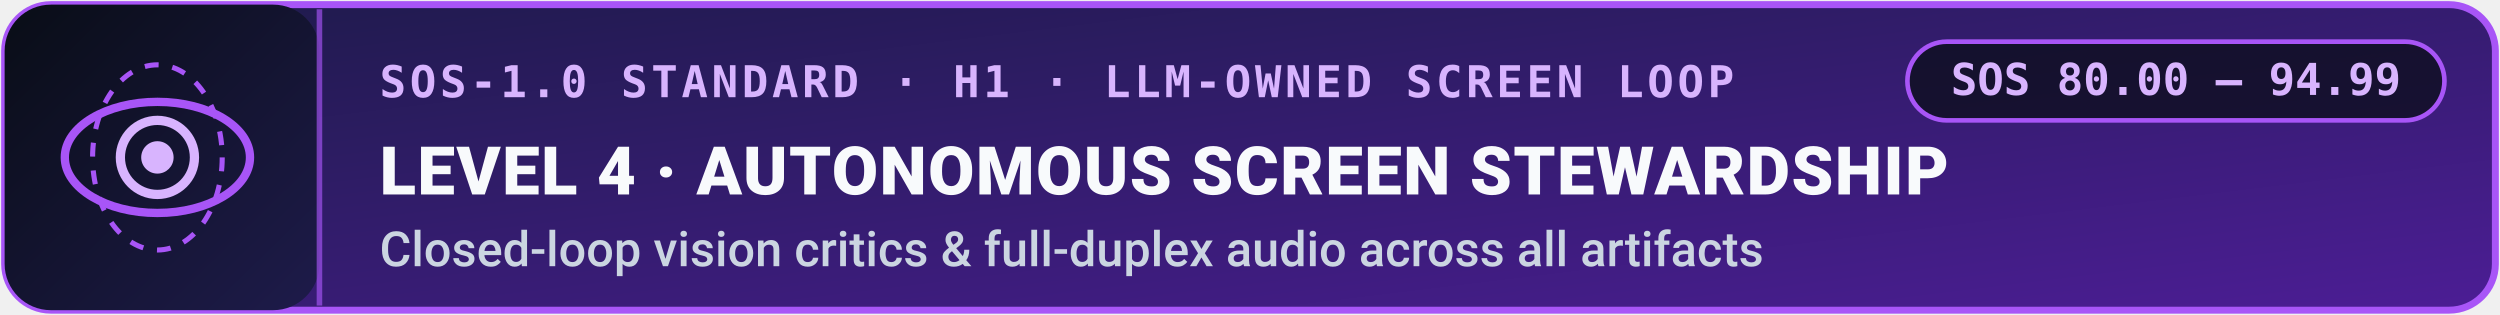
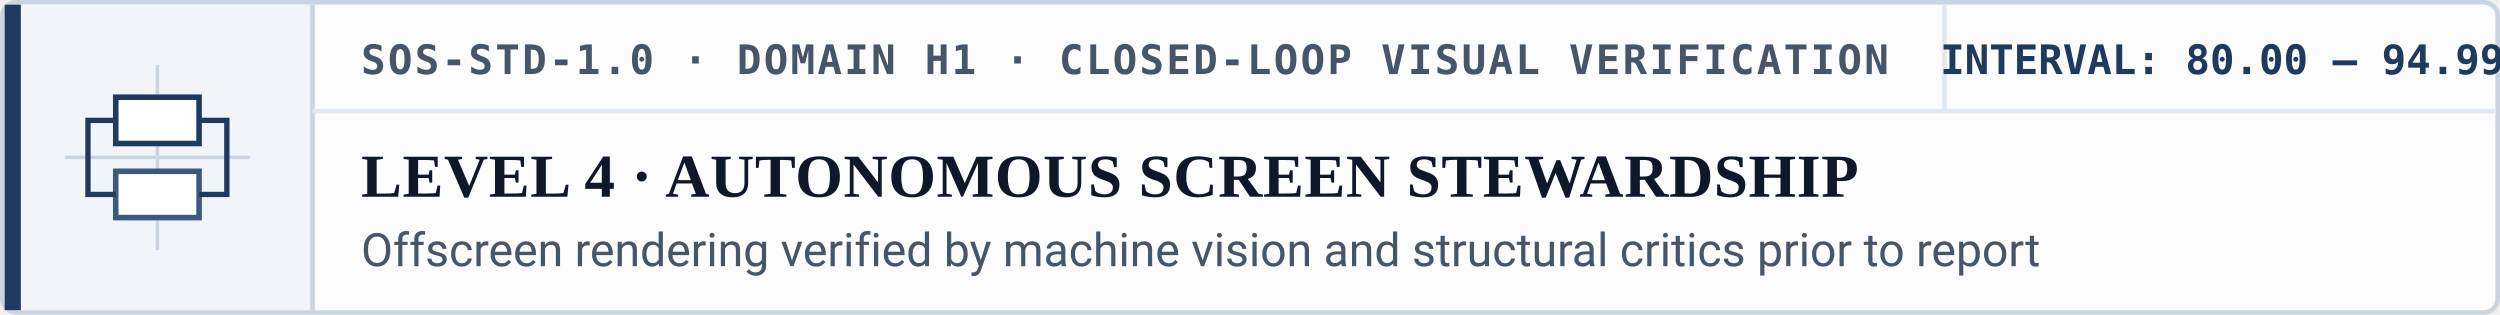
- <svg xmlns="http://www.w3.org/2000/svg" width="540" height="68" viewBox="0 0 540 68" role="img" aria-label="LEVEL 4 · AUTONOMOUS SCREEN STEWARDSHIP (SOS 80.00 – 94.99)">
-   <defs>
-     <linearGradient id="bg-l4" x1="0%" y1="0%" x2="100%" y2="100%">
-       <stop offset="0%" stop-color="#1e1b4b" />
-       <stop offset="100%" stop-color="#4c1d95" />
-     </linearGradient>
-     <linearGradient id="emblem-l4" x1="0%" y1="0%" x2="100%" y2="100%">
-       <stop offset="0%" stop-color="#090d16" />
-       <stop offset="100%" stop-color="#1e1b4b" />
-     </linearGradient>
-   </defs>
-   <rect x="1" y="1" width="538" height="66" rx="10" fill="url(#bg-l4)" stroke="#a855f7" stroke-width="1.5" />
-   <rect x="1" y="1" width="68" height="66" rx="10" fill="url(#emblem-l4)" />
-   <line x1="69" y1="2" x2="69" y2="66" stroke="#a855f7" stroke-width="1.2" stroke-opacity="0.65" />
-   <g id="emblem-vision-iris">
-     <ellipse cx="34" cy="34" rx="20" ry="12" fill="none" stroke="#a855f7" stroke-width="1.8" />
-     <circle cx="34" cy="34" r="8" fill="none" stroke="#d8b4fe" stroke-width="2" />
-     <circle cx="34" cy="34" r="3.5" fill="#d8b4fe" />
-     <ellipse cx="34" cy="34" rx="14" ry="20" fill="none" stroke="#a855f7" stroke-width="1.1" stroke-dasharray="3,3" />
+ <svg xmlns="http://www.w3.org/2000/svg" width="540" height="68" viewBox="0 0 540 68" role="img" aria-label="LEVEL 4 · AUTONOMOUS SCREEN STEWARDSHIP (80.00 – 94.99)">
+   <rect x="0.5" y="0.5" width="539" height="67" rx="3" fill="#fcfcfd" stroke="#cbd5e1" stroke-width="1" />
+   <rect x="1" y="1" width="66" height="66" fill="#f1f5f9" />
+   <rect x="1" y="1" width="3.5" height="66" fill="#1e3a5f" />
+   <line x1="67.5" y1="1" x2="67.5" y2="67" stroke="#cbd5e1" stroke-width="1" />
+   <line x1="67.5" y1="24" x2="539" y2="24" stroke="#e2e8f0" stroke-width="1" />
+   <line x1="420" y1="1" x2="420" y2="24" stroke="#e2e8f0" stroke-width="1" />
+   <g id="emblem-feedback-loop">
+     <line x1="14" y1="34" x2="54" y2="34" stroke="#cbd5e1" stroke-width="0.75" />
+     <line x1="34" y1="14" x2="34" y2="54" stroke="#cbd5e1" stroke-width="0.75" />
+     <rect x="25" y="21" width="18" height="10" fill="#ffffff" stroke="#1e3a5f" stroke-width="1.2" />
+     <rect x="25" y="37" width="18" height="10" fill="#ffffff" stroke="#3b5980" stroke-width="1.2" />
+     <path d="M 43 26 L 49 26 L 49 42 L 43 42" fill="none" stroke="#1e3a5f" stroke-width="1.15" />
+     <path d="M 25 42 L 19 42 L 19 26 L 25 26" fill="none" stroke="#1e3a5f" stroke-width="1.15" />
  </g>
-   <text x="82" y="21" fill="#d8b4fe" font-family="ui-monospace, SFMono-Regular, Menlo, Monaco, Consolas, monospace" font-size="9.5" font-weight="700" letter-spacing="0.8">SOS-1.0 STANDARD · H1 · LLM-OWNED SCREEN LOOP</text>
-   <rect x="412" y="9" width="116" height="17" rx="8.5" fill="#090d16" fill-opacity="0.72" stroke="#a855f7" stroke-width="1" />
-   <text x="470" y="20.5" fill="#d8b4fe" font-family="ui-monospace, SFMono-Regular, Menlo, Monaco, Consolas, monospace" font-size="9.5" font-weight="700" text-anchor="middle">SOS 80.00 – 94.99</text>
-   <text x="82" y="42" fill="#f8fafc" font-family="-apple-system, BlinkMacSystemFont, 'Segoe UI', Roboto, Helvetica, Arial, sans-serif" font-size="14.5" font-weight="800" letter-spacing="0.3">LEVEL 4 · AUTONOMOUS SCREEN STEWARDSHIP</text>
-   <text x="82" y="57.5" fill="#cbd5e1" font-family="-apple-system, BlinkMacSystemFont, 'Segoe UI', Roboto, Helvetica, Arial, sans-serif" font-size="10.5" font-weight="500">Closed-loop vision critics &amp; full-duplex audio across all artifacts</text>
+   <text x="78" y="16" fill="#475569" font-family="ui-monospace, SFMono-Regular, Menlo, Monaco, Consolas, monospace" font-size="8.8" font-weight="600" letter-spacing="0.5">SOS-STD-1.0 · DOMAIN H1 · CLOSED-LOOP VISUAL VERIFICATION</text>
+   <text x="480" y="16" fill="#1e3a5f" font-family="ui-monospace, SFMono-Regular, Menlo, Monaco, Consolas, monospace" font-size="8.8" font-weight="700" text-anchor="middle">INTERVAL: 80.00 – 94.99</text>
+   <text x="78" y="42.5" fill="#0f172a" font-family="Georgia, 'Times New Roman', STIXGeneral, serif" font-size="13.2" font-weight="700" letter-spacing="0.15">LEVEL 4 · AUTONOMOUS SCREEN STEWARDSHIP</text>
+   <text x="78" y="57.5" fill="#475569" font-family="-apple-system, BlinkMacSystemFont, 'Segoe UI', Roboto, Helvetica, Arial, sans-serif" font-size="10.0" font-weight="400">Offscreen rendering verified by machine vision and structural critics prior to report</text>
</svg>
